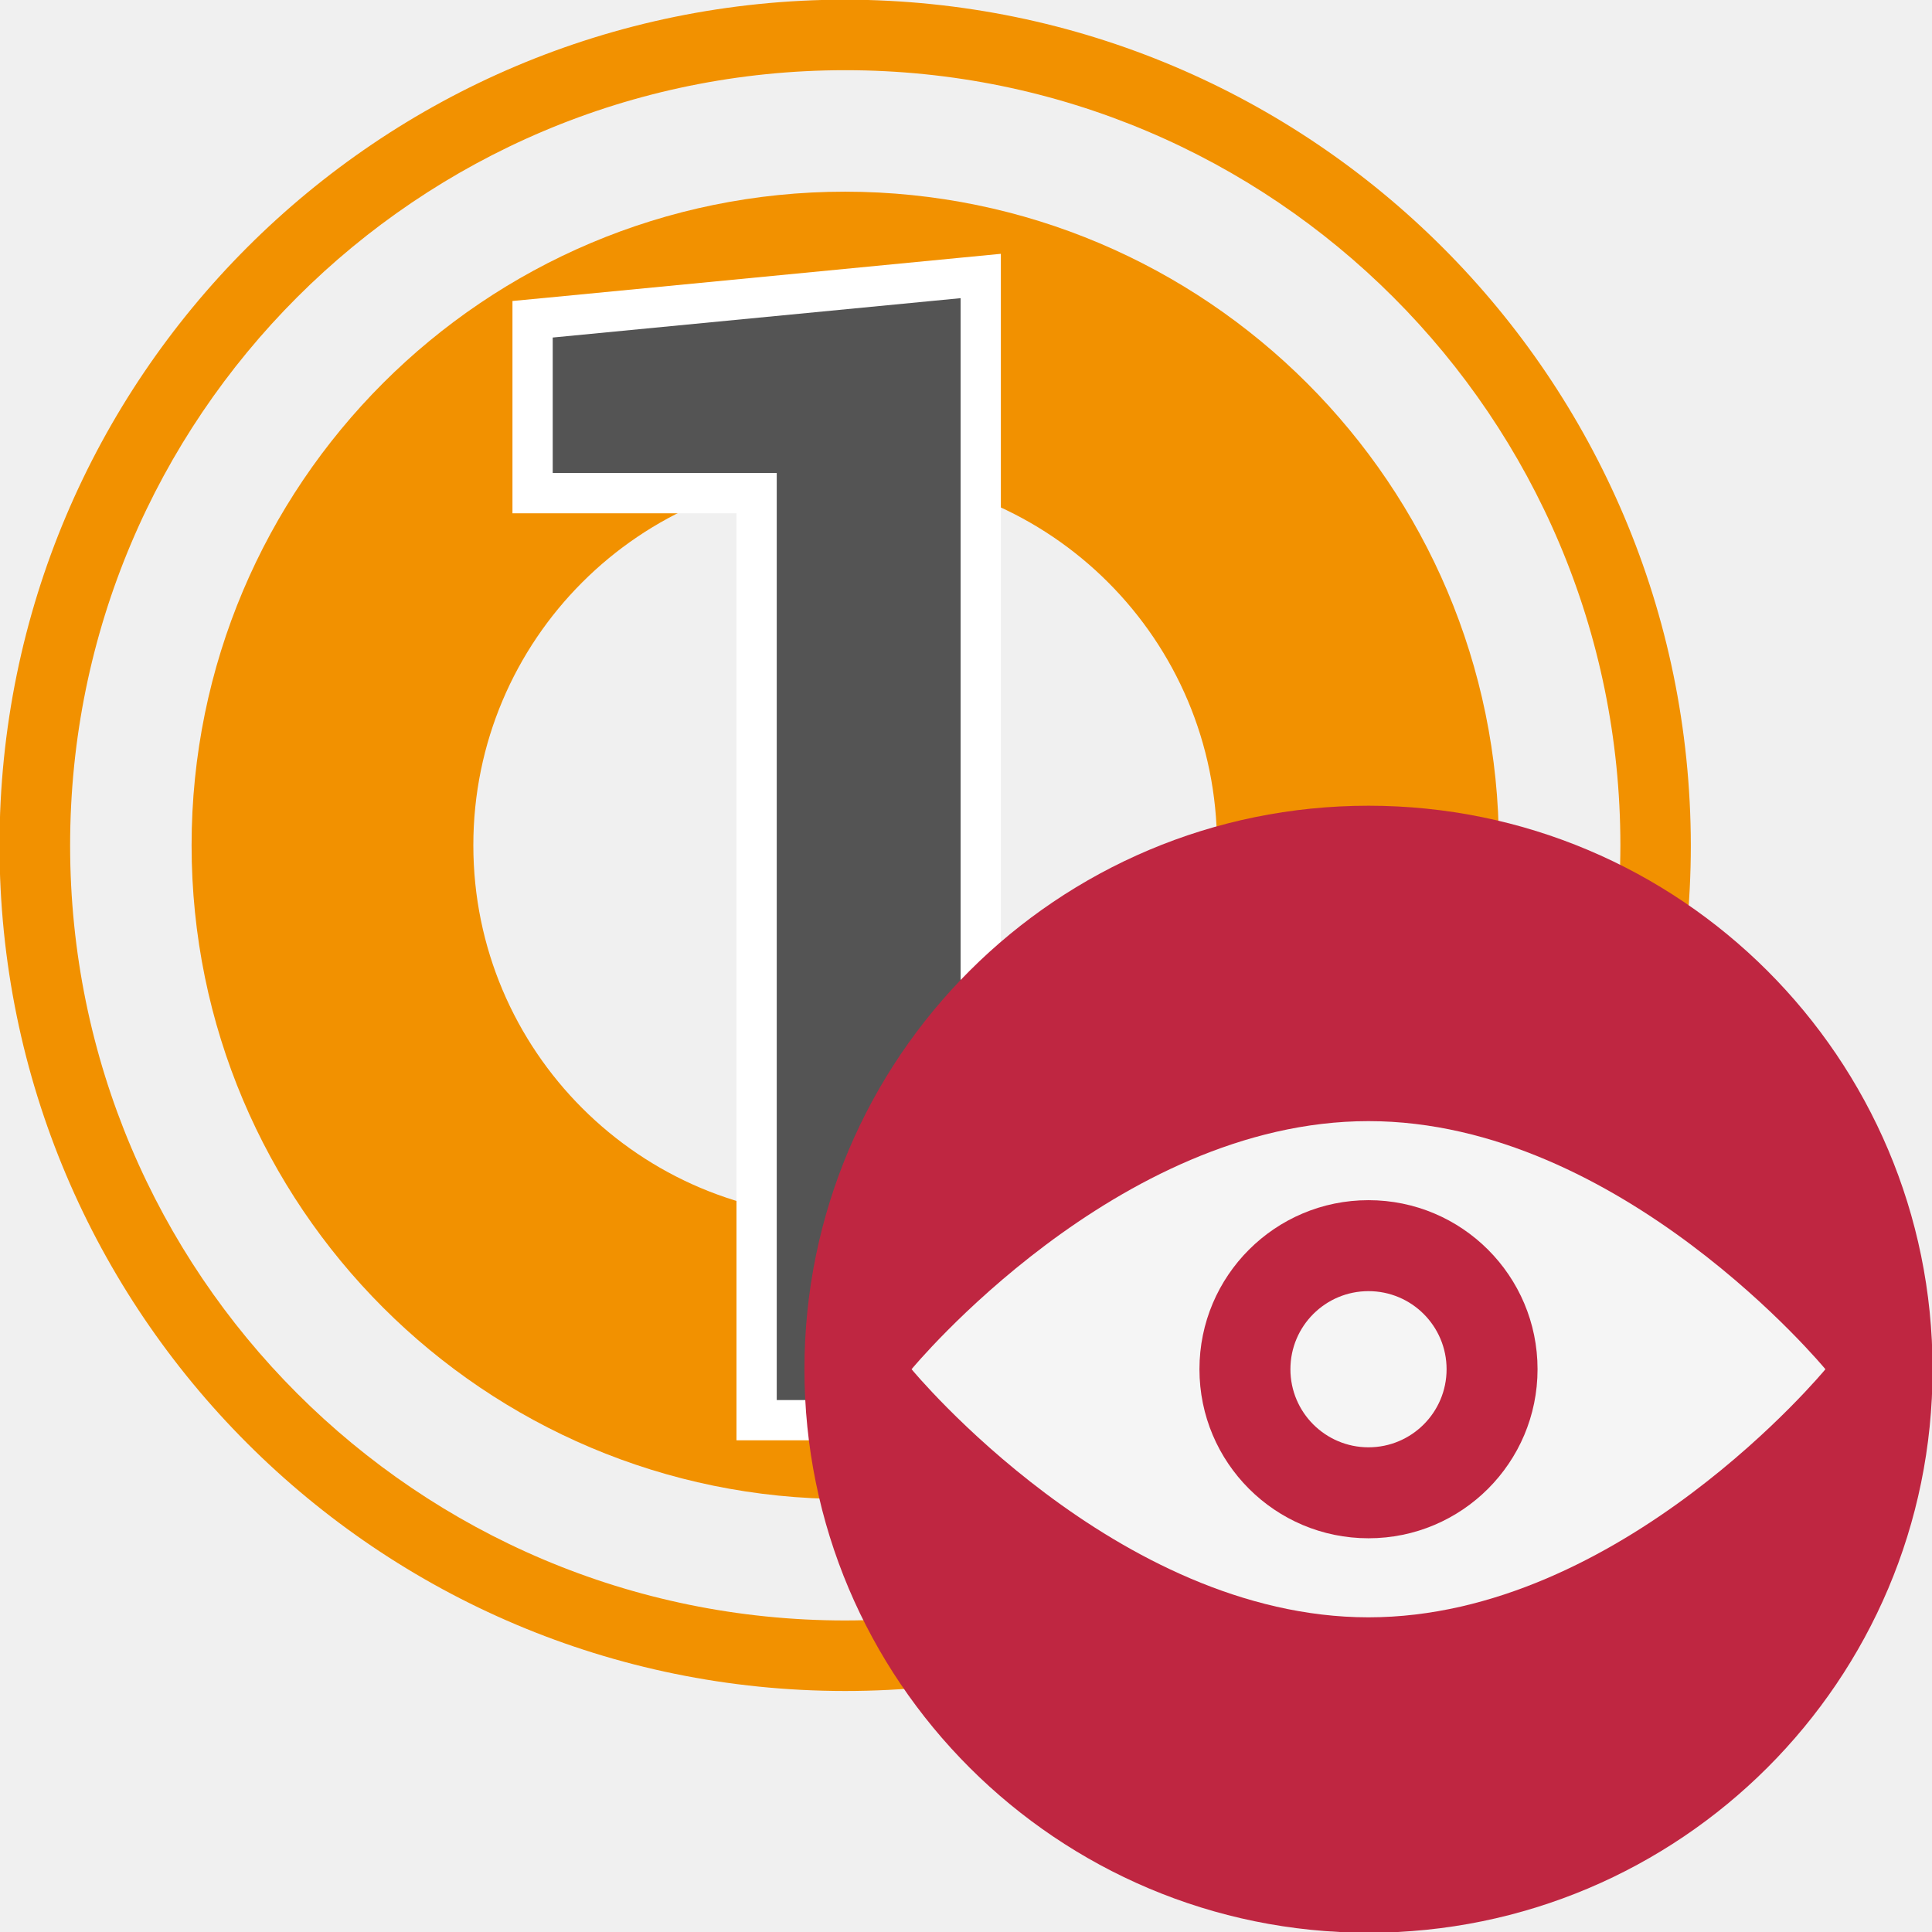
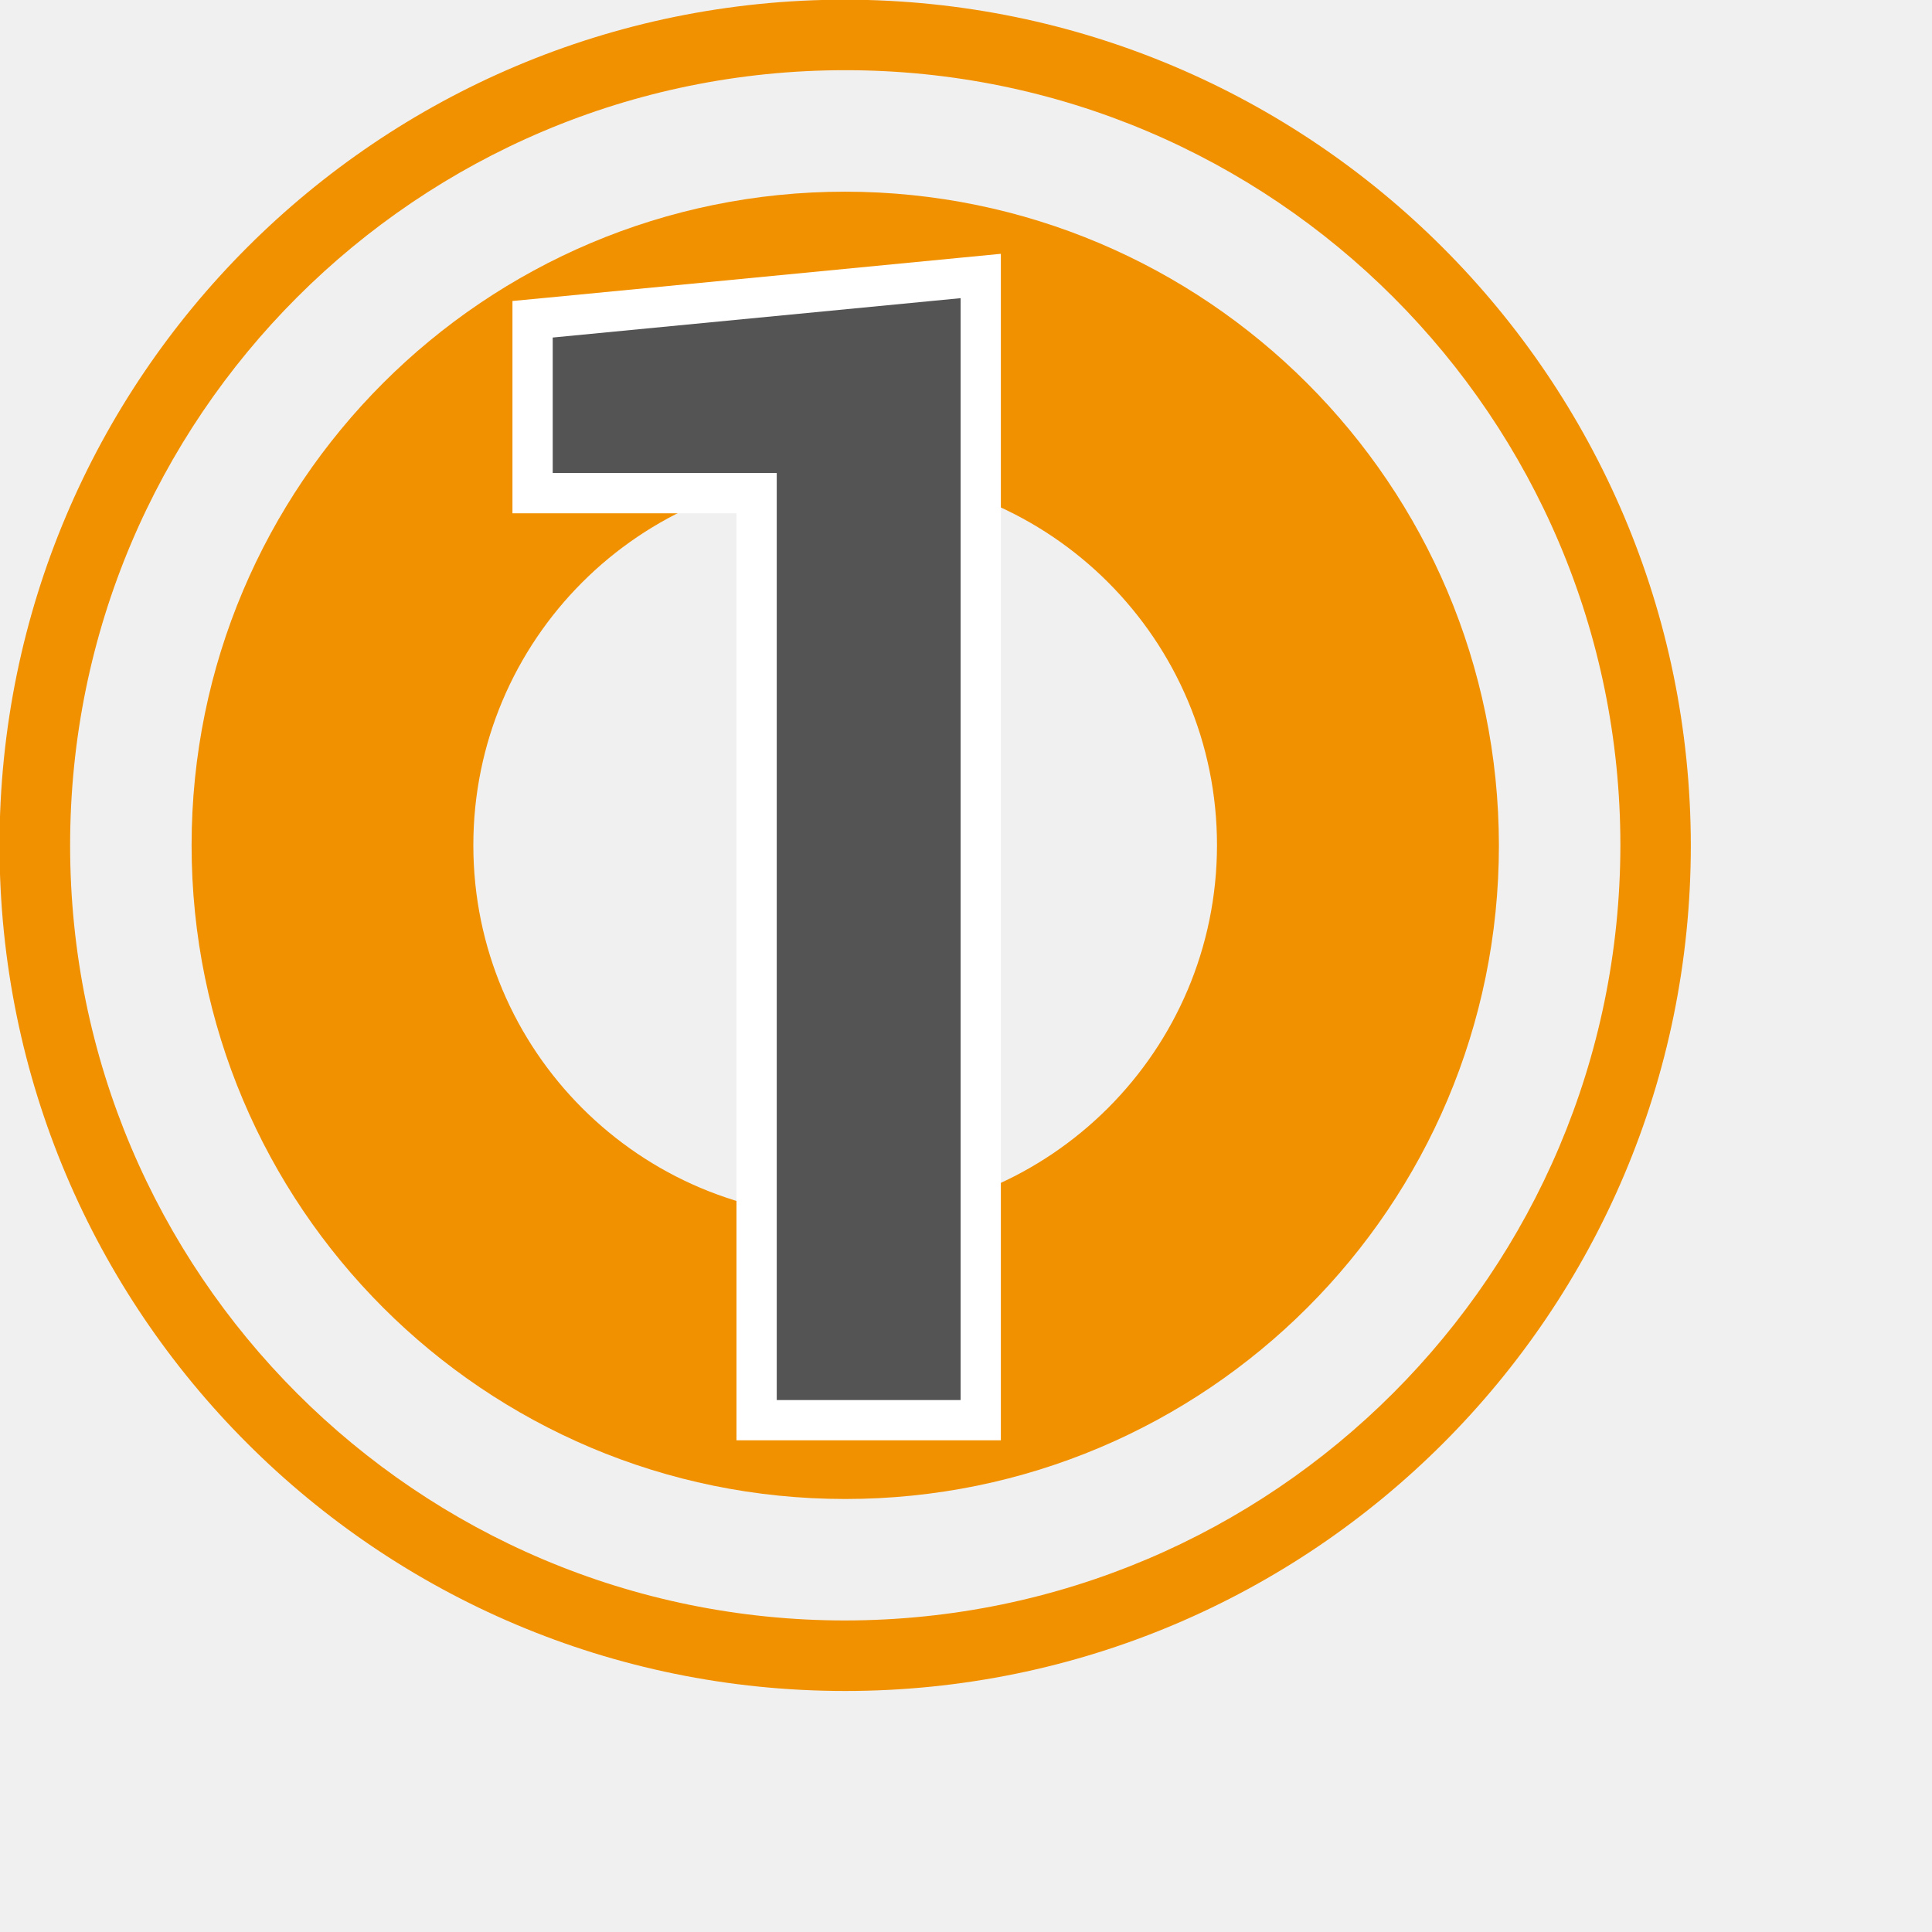
<svg xmlns="http://www.w3.org/2000/svg" id="Слой_1" data-name="Слой 1" viewBox="0 0 24 24" version="1.1">
  <defs id="defs26109">
    <style id="style26107">.cls-1{fill:#f29100;}.cls-2{fill:#545454;}.cls-3{fill:#fff;}.cls-4{fill:#bf2641;}.cls-5{fill:#f5f5f5;}</style>
  </defs>
  <path class="cls-1" d="M 10.5,-0.004 A 10.505,10.505 0 1 0 21.004,10.501 10.517,10.517 0 0 0 10.5,-0.004 Z m 0,20.134 A 9.629,9.629 0 1 1 20.129,10.501 9.64,9.64 0 0 1 10.5,20.13 Z" id="path26113" />
  <path class="cls-1" d="m 10.5,2.381 a 8.12,8.12 0 1 0 8.12,8.12 8.129,8.129 0 0 0 -8.12,-8.12 z m 0,12.738 A 4.619,4.619 0 1 1 15.118,10.501 4.624,4.624 0 0 1 10.5,15.119 Z" id="path26115" />
  <polygon class="cls-2" points="10.399,7.126 7.615,7.126 7.615,4.967 13.184,4.429 13.184,18.642 10.399,18.642 " id="polygon26117" transform="translate(-1,-1)" />
  <path class="cls-3" d="M 11.933,3.704 V 17.392 H 9.649 V 5.876 H 6.866 V 4.193 l 5.067,-0.489 m 0.5,-0.551 -0.548,0.053 L 6.818,3.696 6.366,3.739 V 6.376 H 9.149 V 17.892 h 3.284 z" id="path26119" />
-   <ellipse class="cls-4" cx="17" cy="17.009" rx="7.007" ry="7" id="ellipse26121" />
-   <path class="cls-5" d="m 22.676,17.009 c 0,0 -2.541,3.082 -5.676,3.082 -3.135,0 -5.676,-3.082 -5.676,-3.082 0,0 2.541,-3.082 5.676,-3.082 3.135,0 5.676,3.082 5.676,3.082 z" id="path26123" />
-   <circle class="cls-4" cx="17" cy="17.009" r="2.1" id="circle26125" />
-   <path class="cls-5" d="m 17.97,17.009 a 0.97,0.97 0 1 1 -0.97,-0.97 0.97,0.97 0 0 1 0.97,0.97 z" id="path26127" />
</svg>
